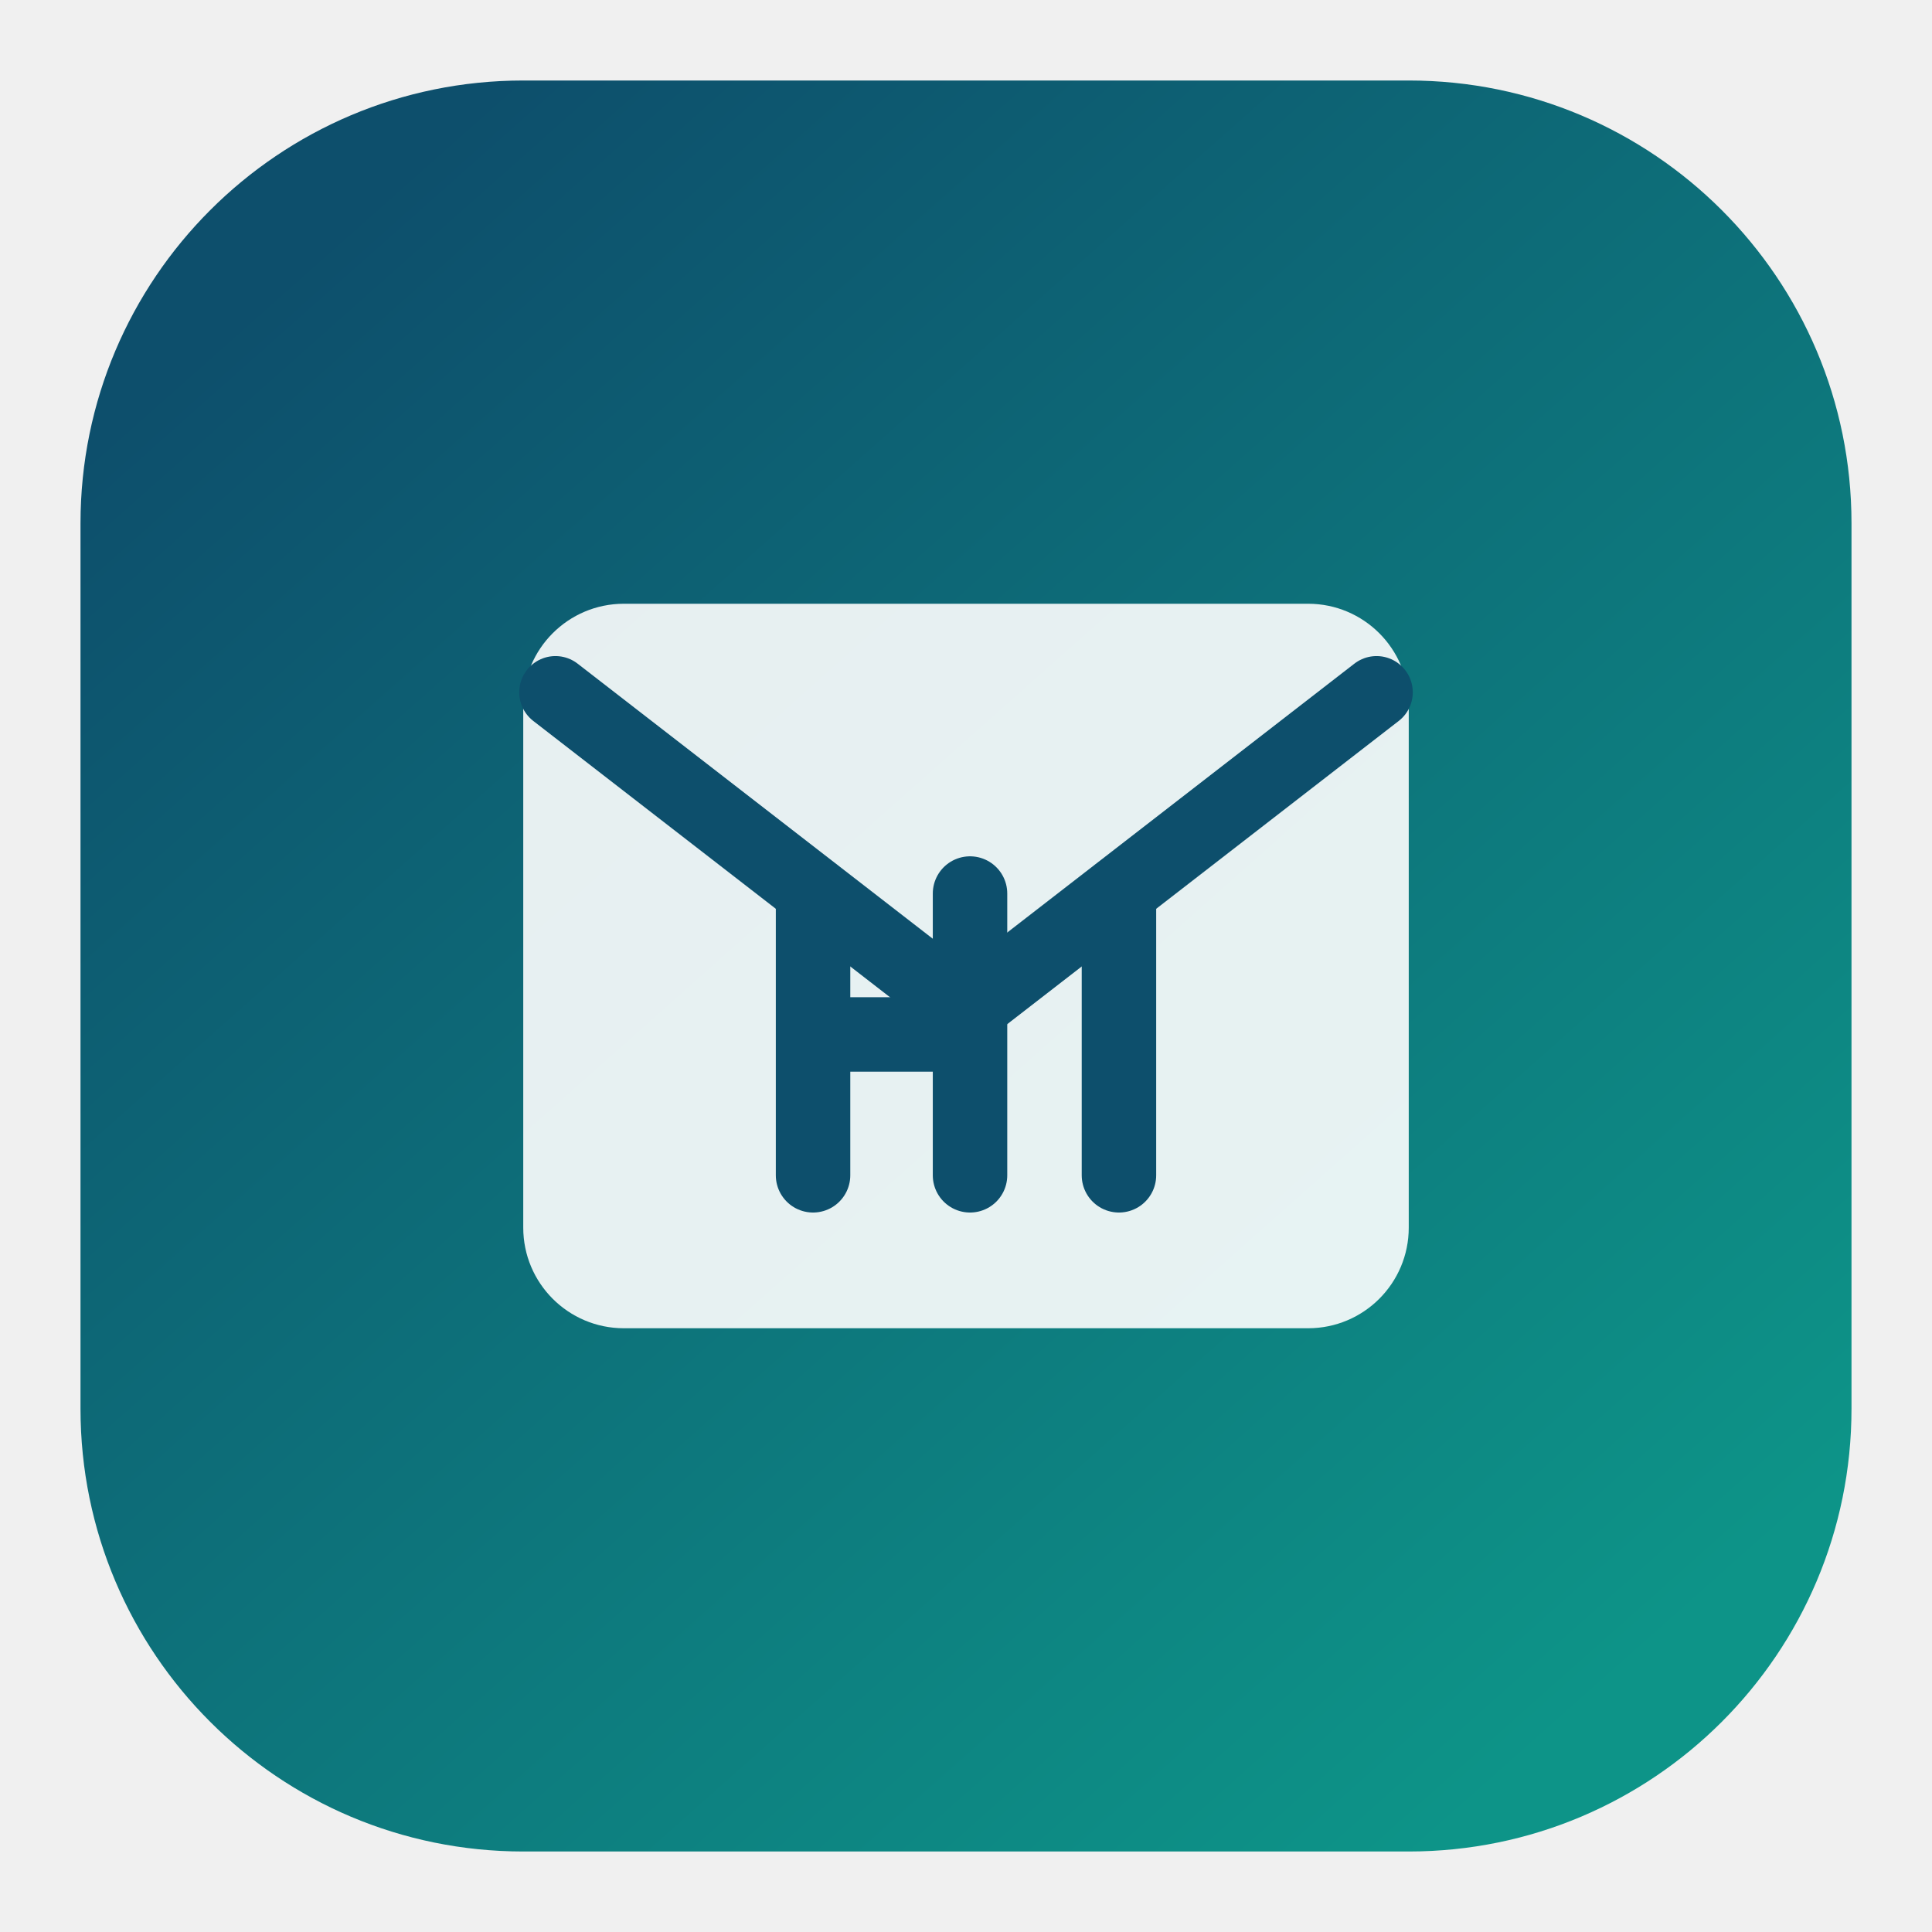
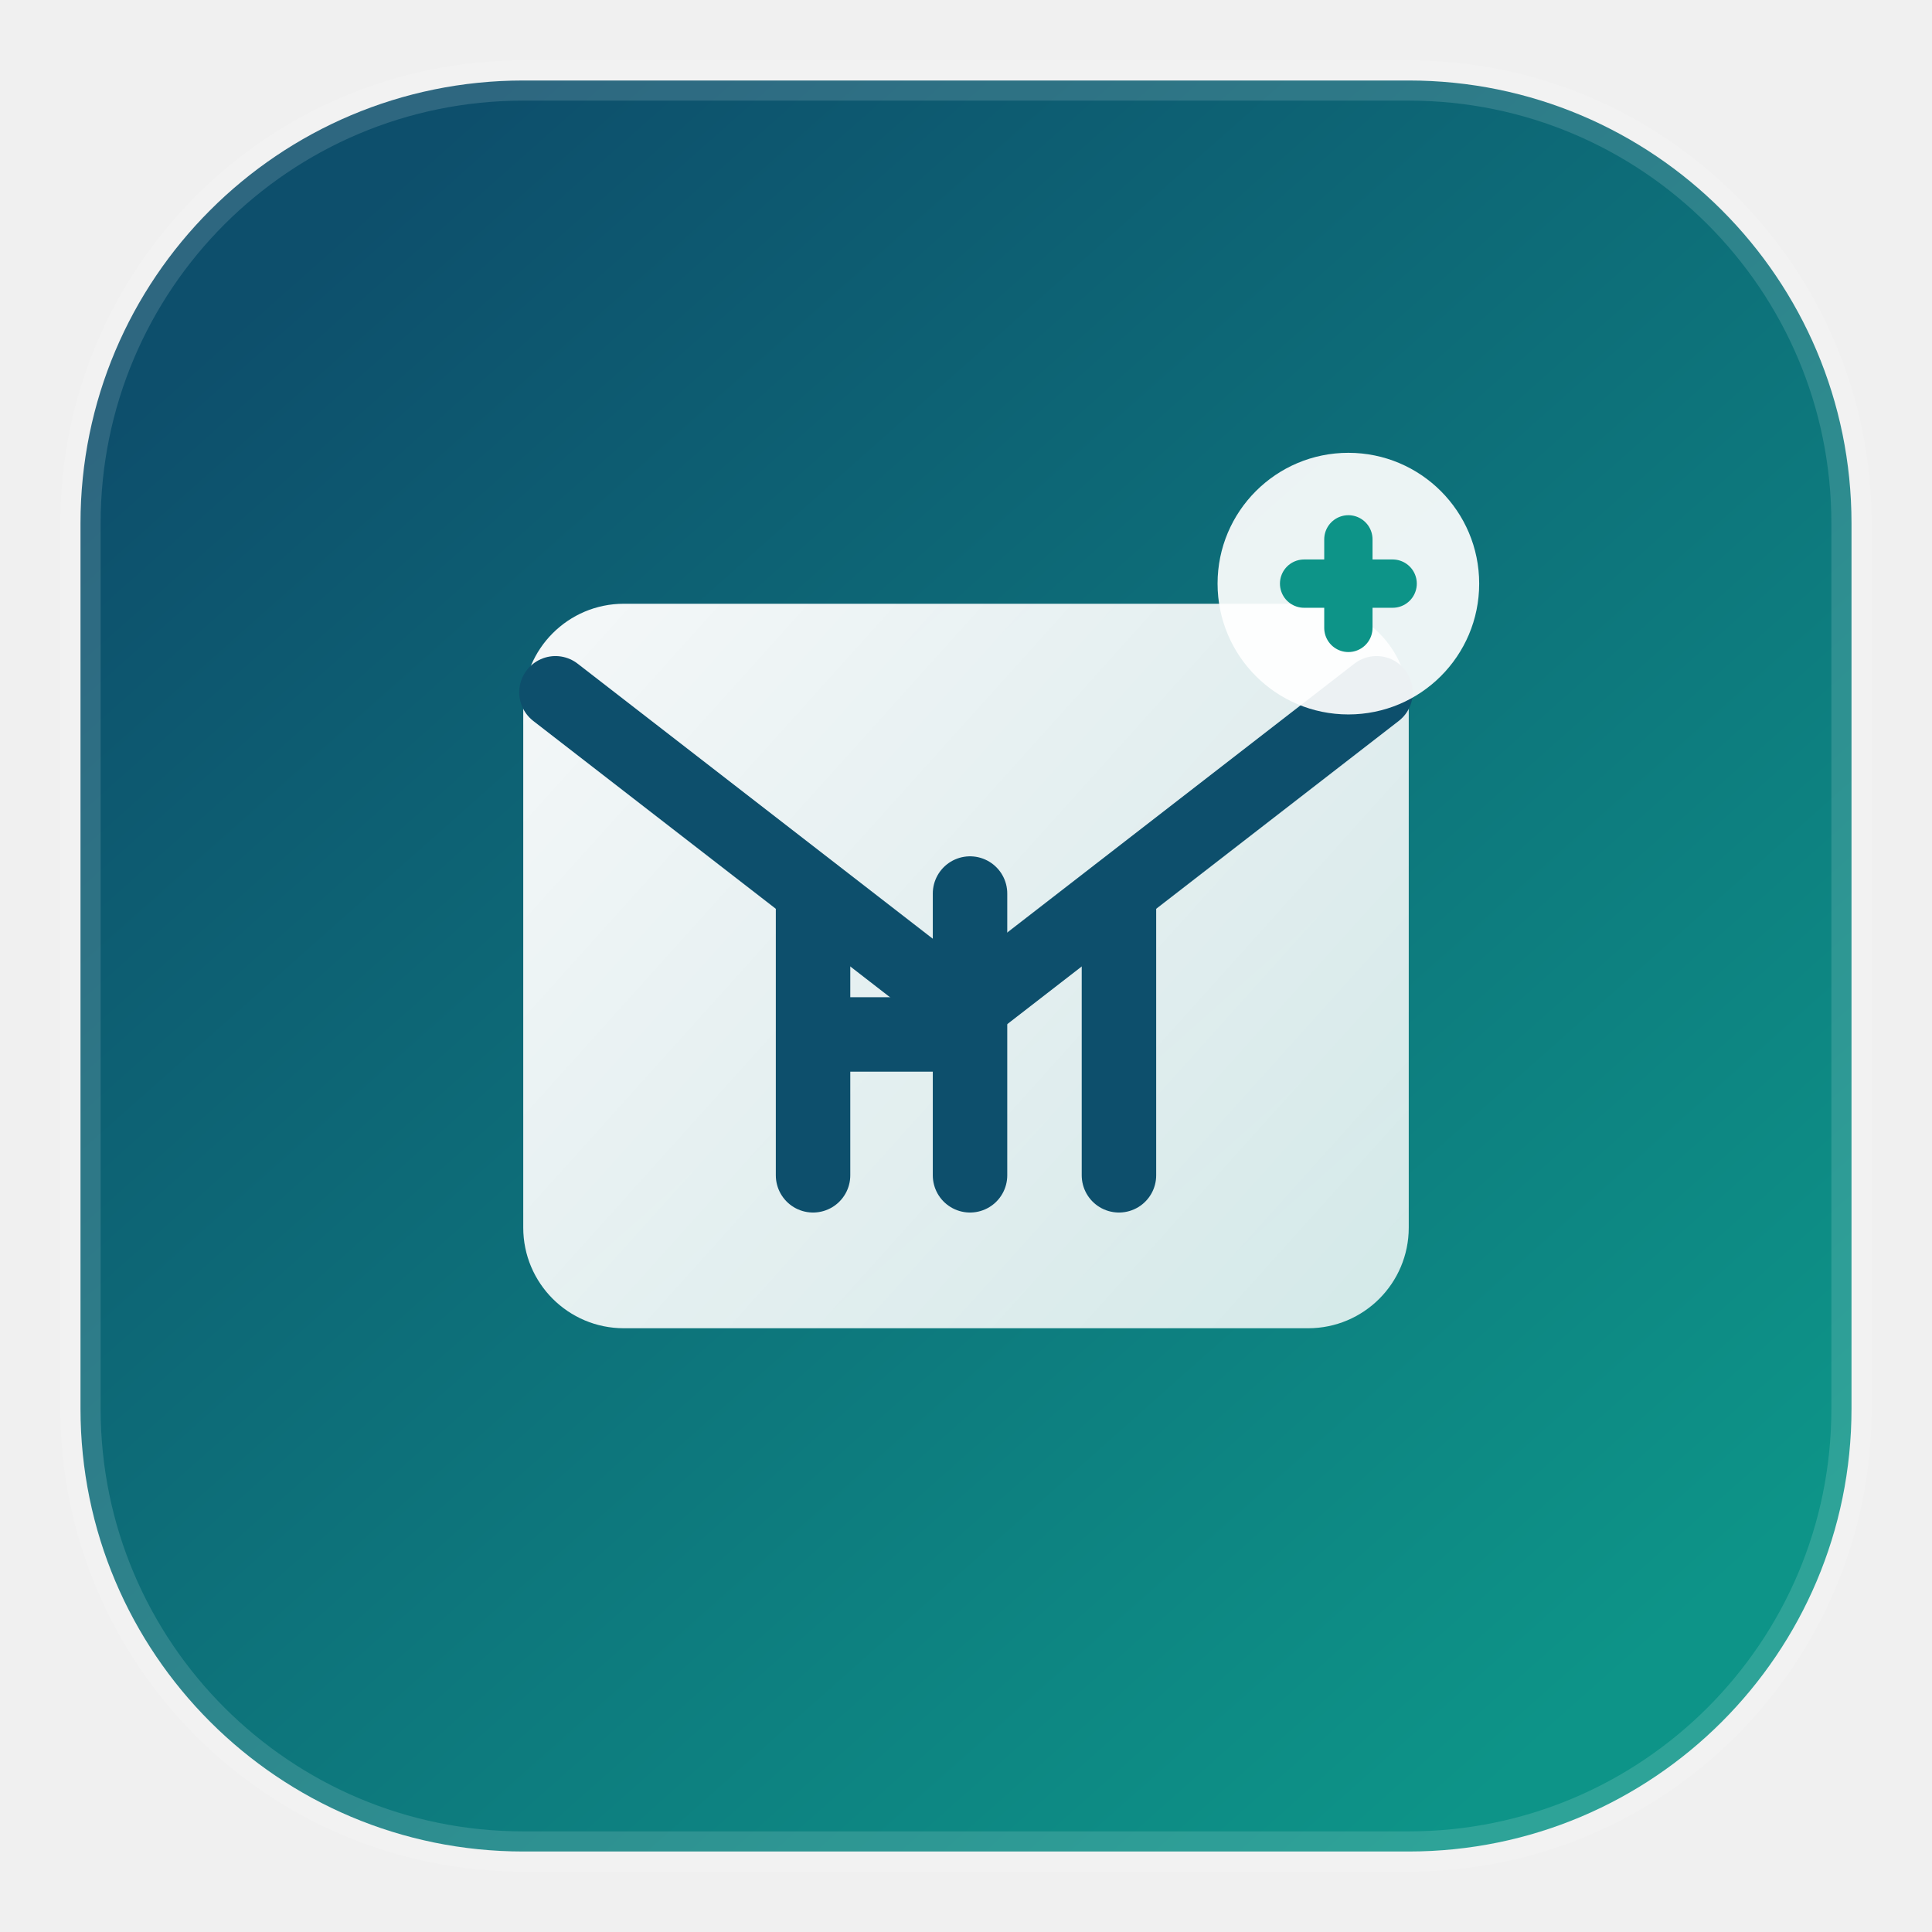
<svg xmlns="http://www.w3.org/2000/svg" viewBox="0 0 48 48" fill="none">
  <defs>
    <linearGradient id="g" x1="8" y1="6" x2="40" y2="42" gradientUnits="userSpaceOnUse">
      <stop stop-color="#0d4f6c" />
      <stop offset="1" stop-color="#0d9488" />
    </linearGradient>
+     <linearGradient id="shine" x1="14" y1="16" x2="34" y2="34" gradientUnits="userSpaceOnUse">
+       <stop stop-color="#ffffff" stop-opacity="0.95" />
+       <stop offset="1" stop-color="#ffffff" stop-opacity="0.82" />
+     </linearGradient>
  </defs>
  <rect x="2" y="2" width="44" height="44" rx="11" fill="url(#g)" />
-   <path d="M13 17.5C13 16.119 14.119 15 15.5 15H32.5C33.881 15 35 16.119 35 17.5V30.5C35 31.881 33.881 33 32.5 33H15.5C14.119 33 13 31.881 13 30.5V17.5Z" fill="#fff" fill-opacity="0.9" />
+   <rect x="2" y="2" width="44" height="44" rx="11" stroke="rgba(255,255,255,0.14)" stroke-width="1" />
+   <path d="M13 17.5C13 16.119 14.119 15 15.5 15H32.5C33.881 15 35 16.119 35 17.5V30.5C35 31.881 33.881 33 32.5 33H15.5C14.119 33 13 31.881 13 30.5V17.5Z" fill="url(#shine)" />
  <path d="M13.8 17.2L24 25.1L34.2 17.2" stroke="#0d4f6c" stroke-width="1.8" stroke-linecap="round" stroke-linejoin="round" />
  <path d="M20.2 22.2V29.2M20.2 25.7H24.1M24.1 22.2V29.2M27.8 22.2V29.2" stroke="#0d4f6c" stroke-width="1.85" stroke-linecap="round" stroke-linejoin="round" />
+   <circle cx="33.5" cy="14.5" r="3.25" fill="#fff" fill-opacity="0.92" />
+   <path d="M32.4 14.5H34.6M33.5 13.4V15.6" stroke="#0d9488" stroke-width="1.2" stroke-linecap="round" />
</svg>
